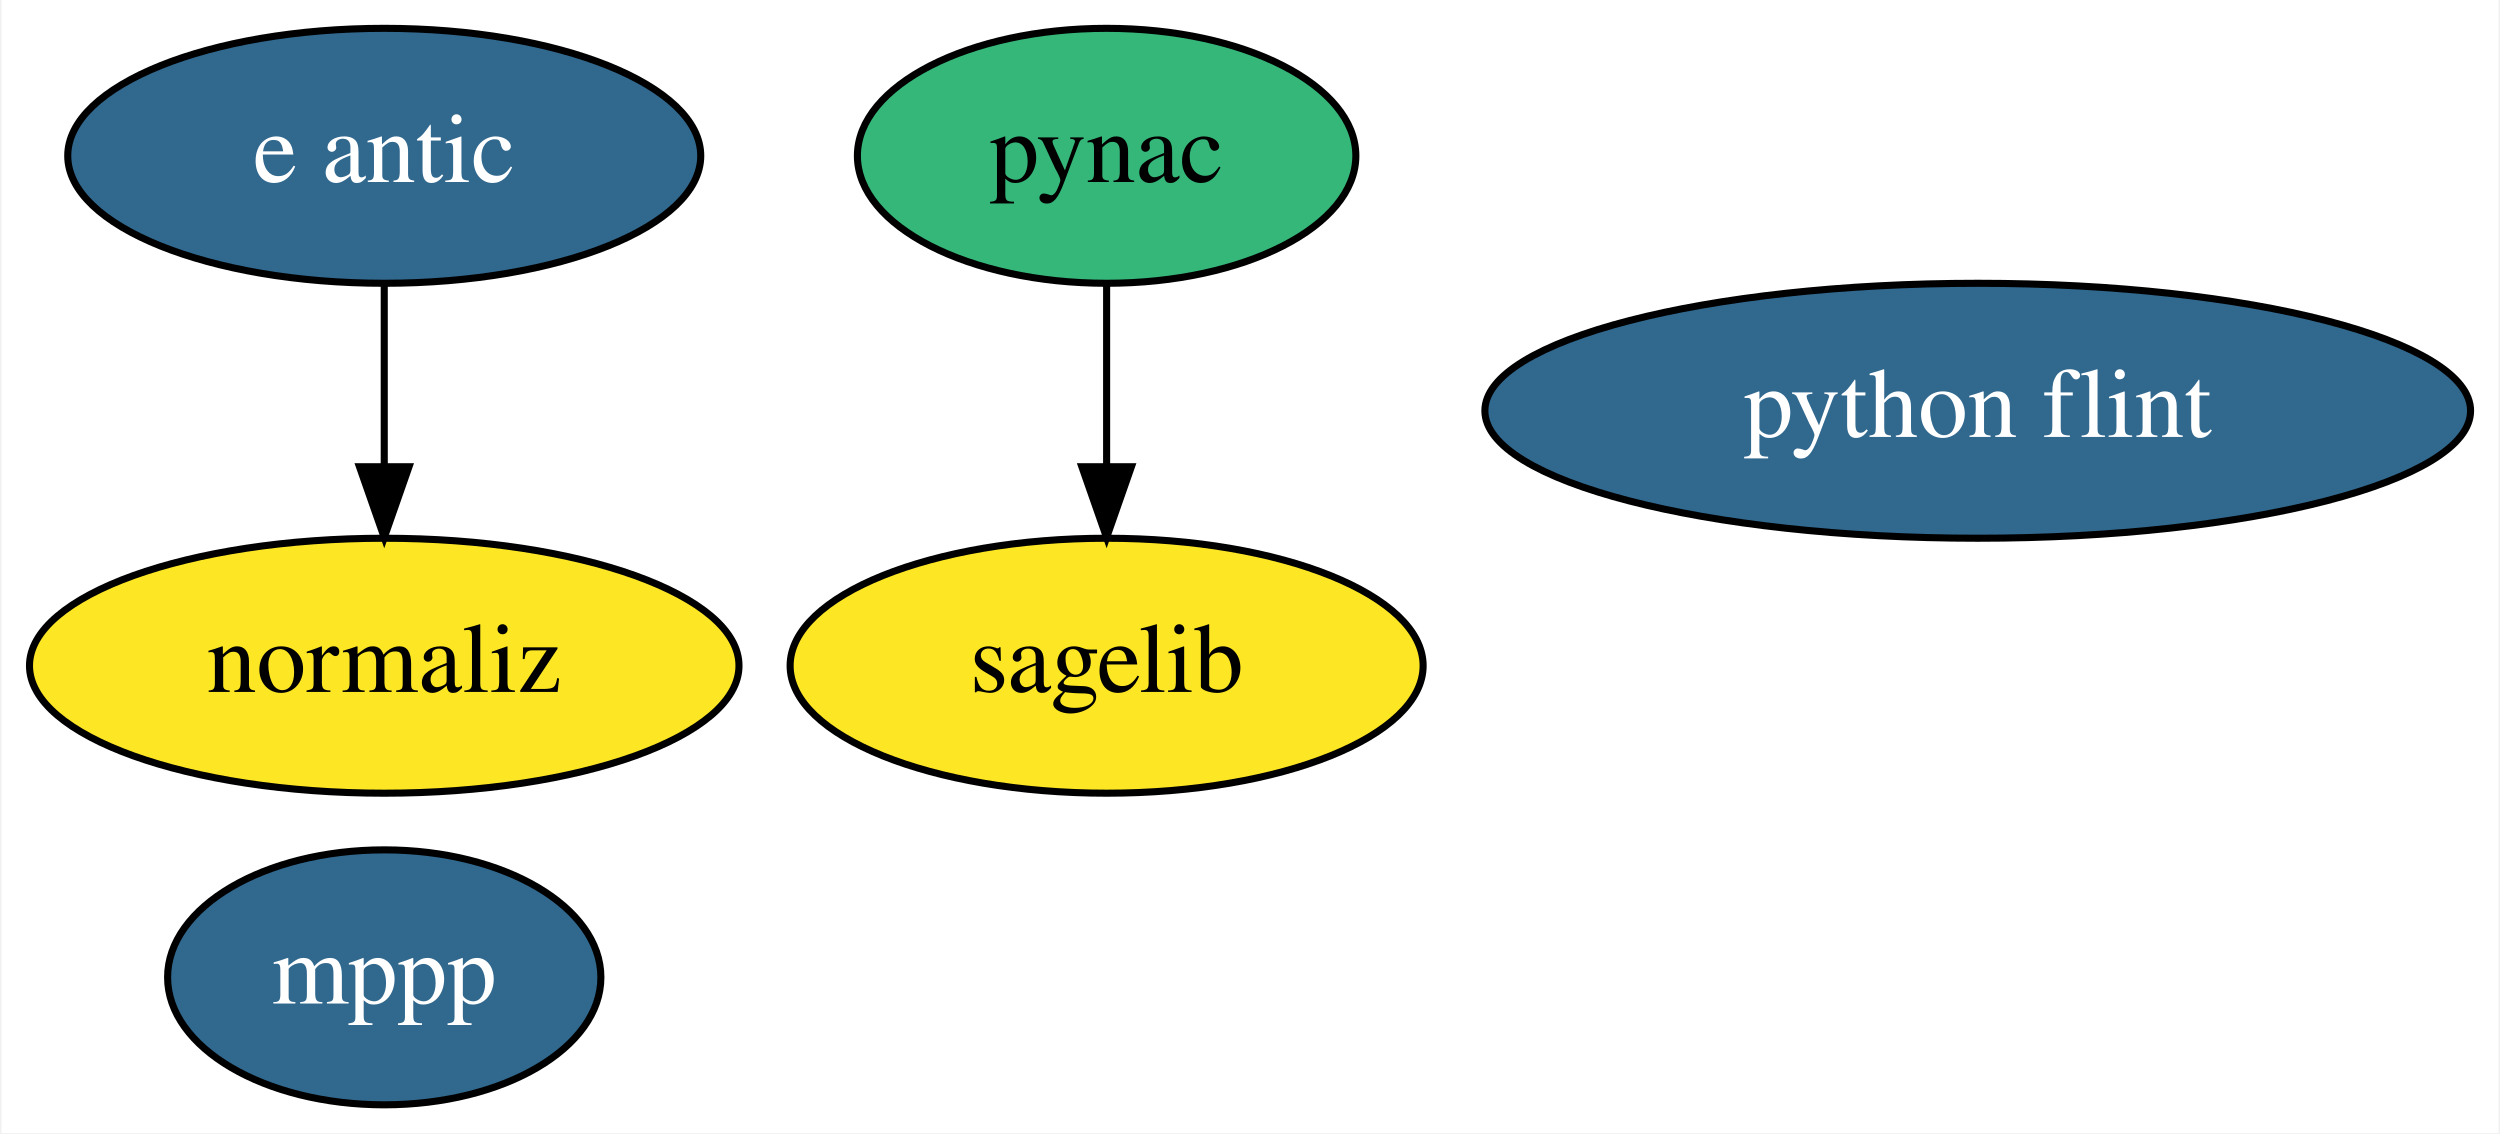
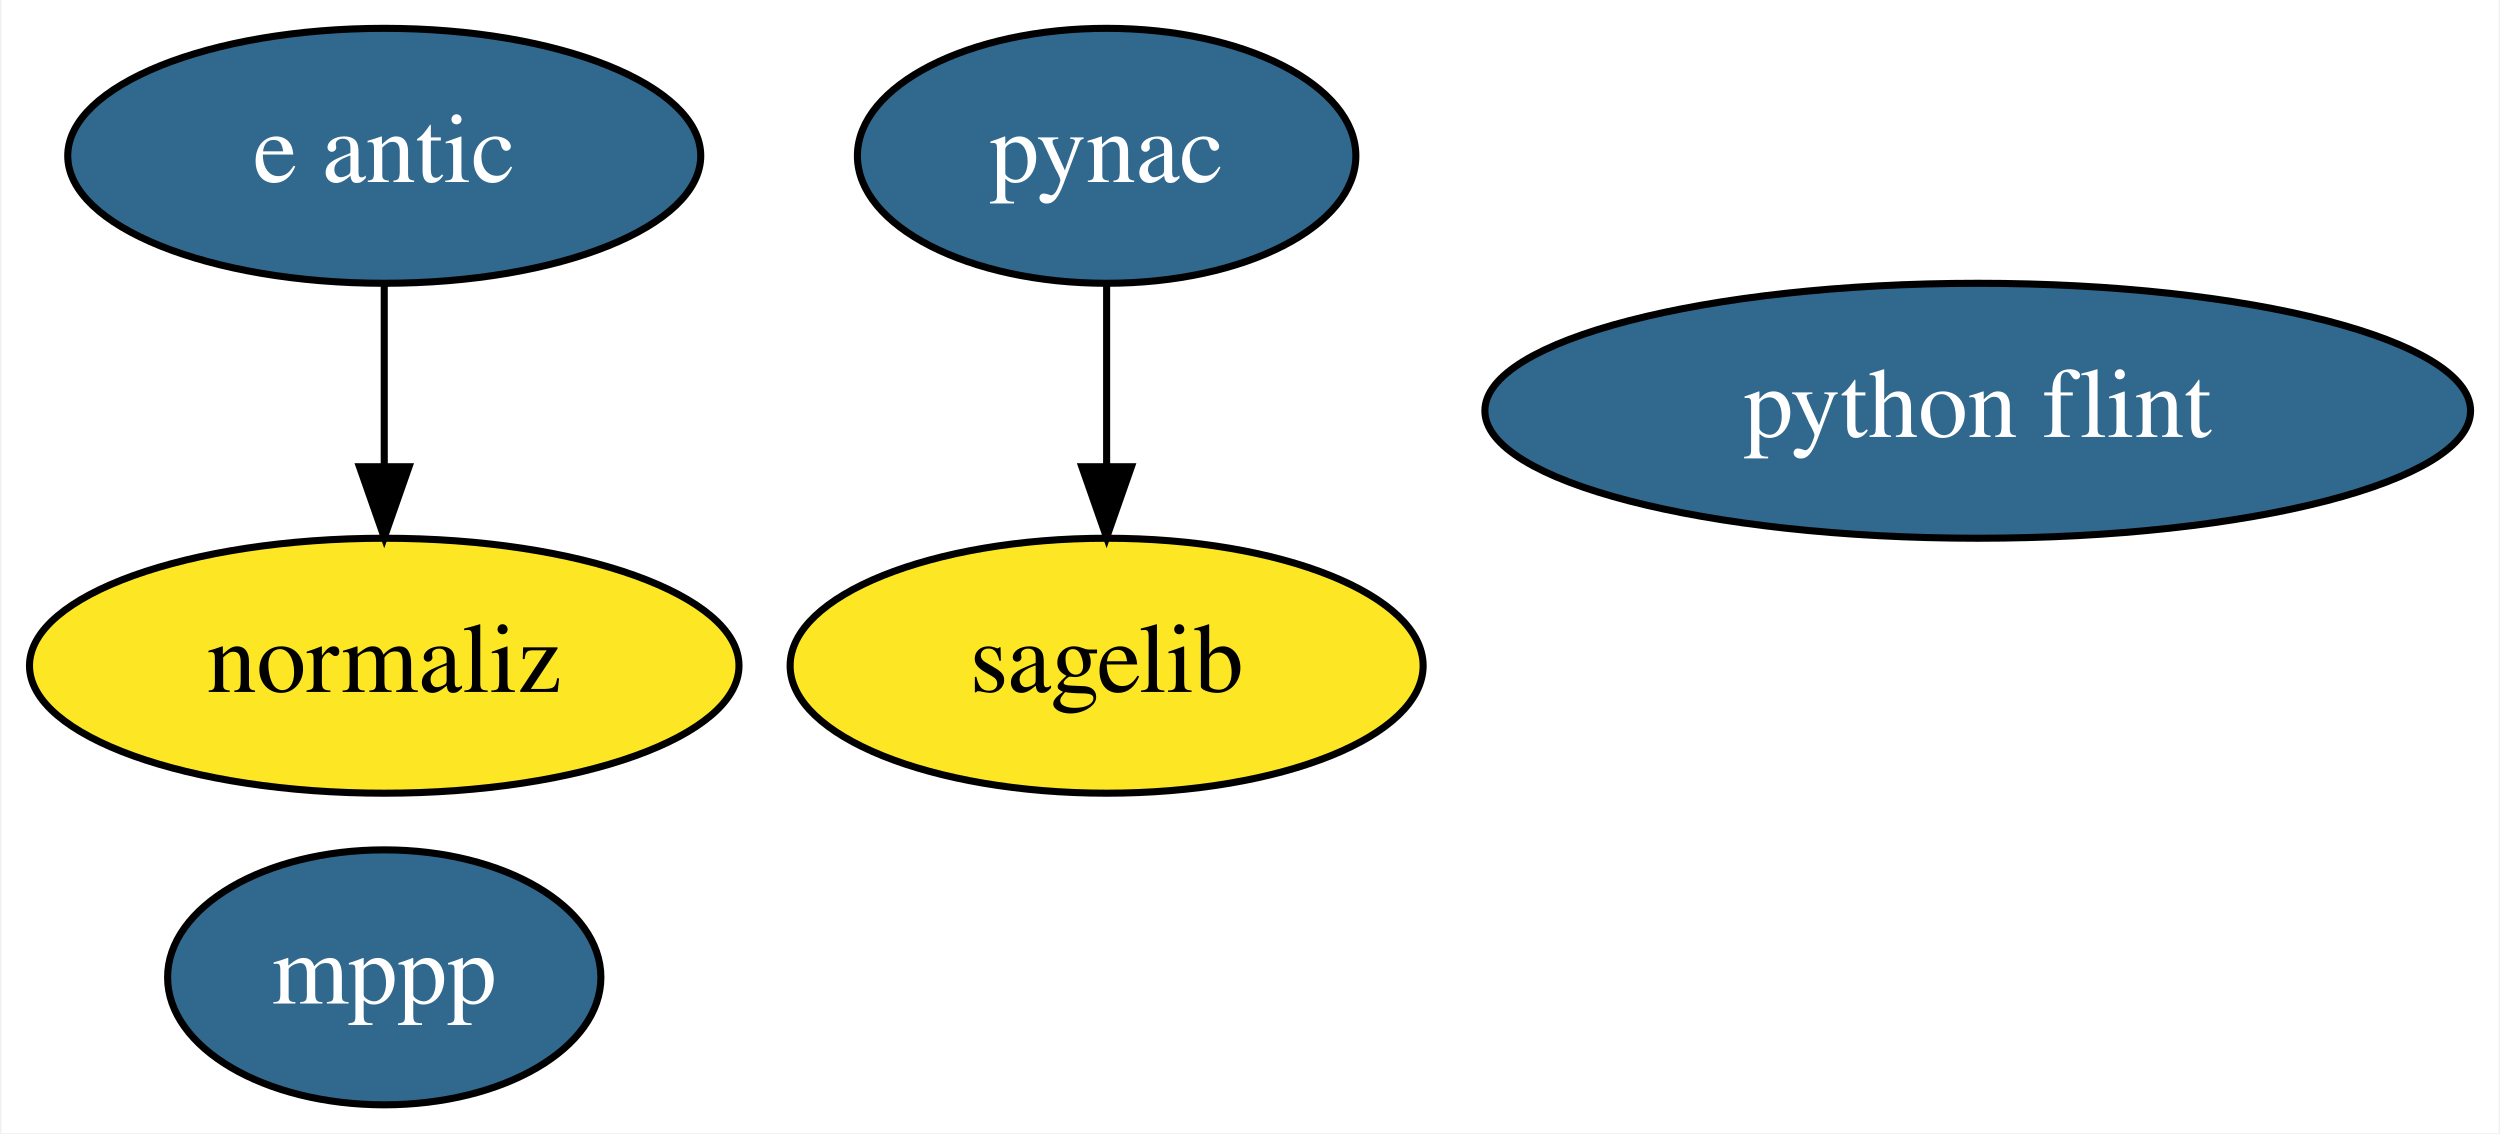
<svg xmlns="http://www.w3.org/2000/svg" xmlns:xlink="http://www.w3.org/1999/xlink" width="353pt" height="160pt" viewBox="0.00 0.00 352.59 160.00">
  <g id="graph0" class="graph" transform="scale(1 1) rotate(0) translate(4 156)">
    <polygon fill="white" stroke="transparent" points="-4,4 -4,-156 348.59,-156 348.59,4 -4,4" />
    <g id="node1" class="node">
      <g id="a_node1">
        <a xlink:href="https://github.com/conda-forge/mppp-feedstock/pull/28" xlink:title="mppp">
          <ellipse fill="#31688e" stroke="black" cx="50.05" cy="-18" rx="30.59" ry="18" />
          <text text-anchor="middle" x="50.05" y="-14.3" font-family="Times,serif" font-size="14.00" fill="white">mppp</text>
        </a>
      </g>
    </g>
    <g id="node2" class="node">
      <g id="a_node2">
-         <a xlink:href="https://github.com/conda-forge/pynac-feedstock" xlink:title="pynac">
-           <ellipse fill="#35b779" stroke="black" cx="152.05" cy="-134" rx="35.19" ry="18" />
-           <text text-anchor="middle" x="152.05" y="-130.3" font-family="Times,serif" font-size="14.00">pynac</text>
+         <a xlink:href="https://github.com/conda-forge/pynac-feedstock/pull/28" xlink:title="pynac">
+           <ellipse fill="#31688e" stroke="black" cx="152.05" cy="-134" rx="35.19" ry="18" />
+           <text text-anchor="middle" x="152.05" y="-130.3" font-family="Times,serif" font-size="14.00" fill="white">pynac</text>
        </a>
      </g>
    </g>
    <g id="node3" class="node">
      <g id="a_node3">
        <a xlink:href="https://github.com/conda-forge/sagelib-feedstock" xlink:title="sagelib">
          <ellipse fill="#fde725" stroke="black" cx="152.05" cy="-62" rx="44.69" ry="18" />
          <text text-anchor="middle" x="152.05" y="-58.3" font-family="Times,serif" font-size="14.00">sagelib</text>
        </a>
      </g>
    </g>
    <g id="edge1" class="edge">
      <path fill="none" stroke="black" d="M152.05,-115.7C152.05,-107.98 152.05,-98.71 152.05,-90.11" />
      <polygon fill="black" stroke="black" points="155.55,-90.1 152.05,-80.1 148.55,-90.1 155.55,-90.1" />
    </g>
    <g id="node4" class="node">
      <g id="a_node4">
        <a xlink:href="https://github.com/conda-forge/python-flint-feedstock/pull/6" xlink:title="python flint">
          <ellipse fill="#31688e" stroke="black" cx="275.05" cy="-98" rx="69.59" ry="18" />
          <text text-anchor="middle" x="275.05" y="-94.3" font-family="Times,serif" font-size="14.00" fill="white">python flint</text>
        </a>
      </g>
    </g>
    <g id="node5" class="node">
      <g id="a_node5">
        <a xlink:href="https://github.com/conda-forge/e-antic-feedstock/pull/12" xlink:title="e antic">
          <ellipse fill="#31688e" stroke="black" cx="50.05" cy="-134" rx="44.69" ry="18" />
          <text text-anchor="middle" x="50.05" y="-130.3" font-family="Times,serif" font-size="14.00" fill="white">e antic</text>
        </a>
      </g>
    </g>
    <g id="node6" class="node">
      <g id="a_node6">
        <a xlink:href="https://github.com/conda-forge/normaliz-feedstock" xlink:title="normaliz">
          <ellipse fill="#fde725" stroke="black" cx="50.05" cy="-62" rx="50.09" ry="18" />
          <text text-anchor="middle" x="50.05" y="-58.3" font-family="Times,serif" font-size="14.00">normaliz</text>
        </a>
      </g>
    </g>
    <g id="edge2" class="edge">
      <path fill="none" stroke="black" d="M50.05,-115.7C50.05,-107.98 50.05,-98.71 50.05,-90.11" />
      <polygon fill="black" stroke="black" points="53.55,-90.1 50.05,-80.1 46.55,-90.1 53.55,-90.1" />
    </g>
  </g>
</svg>
